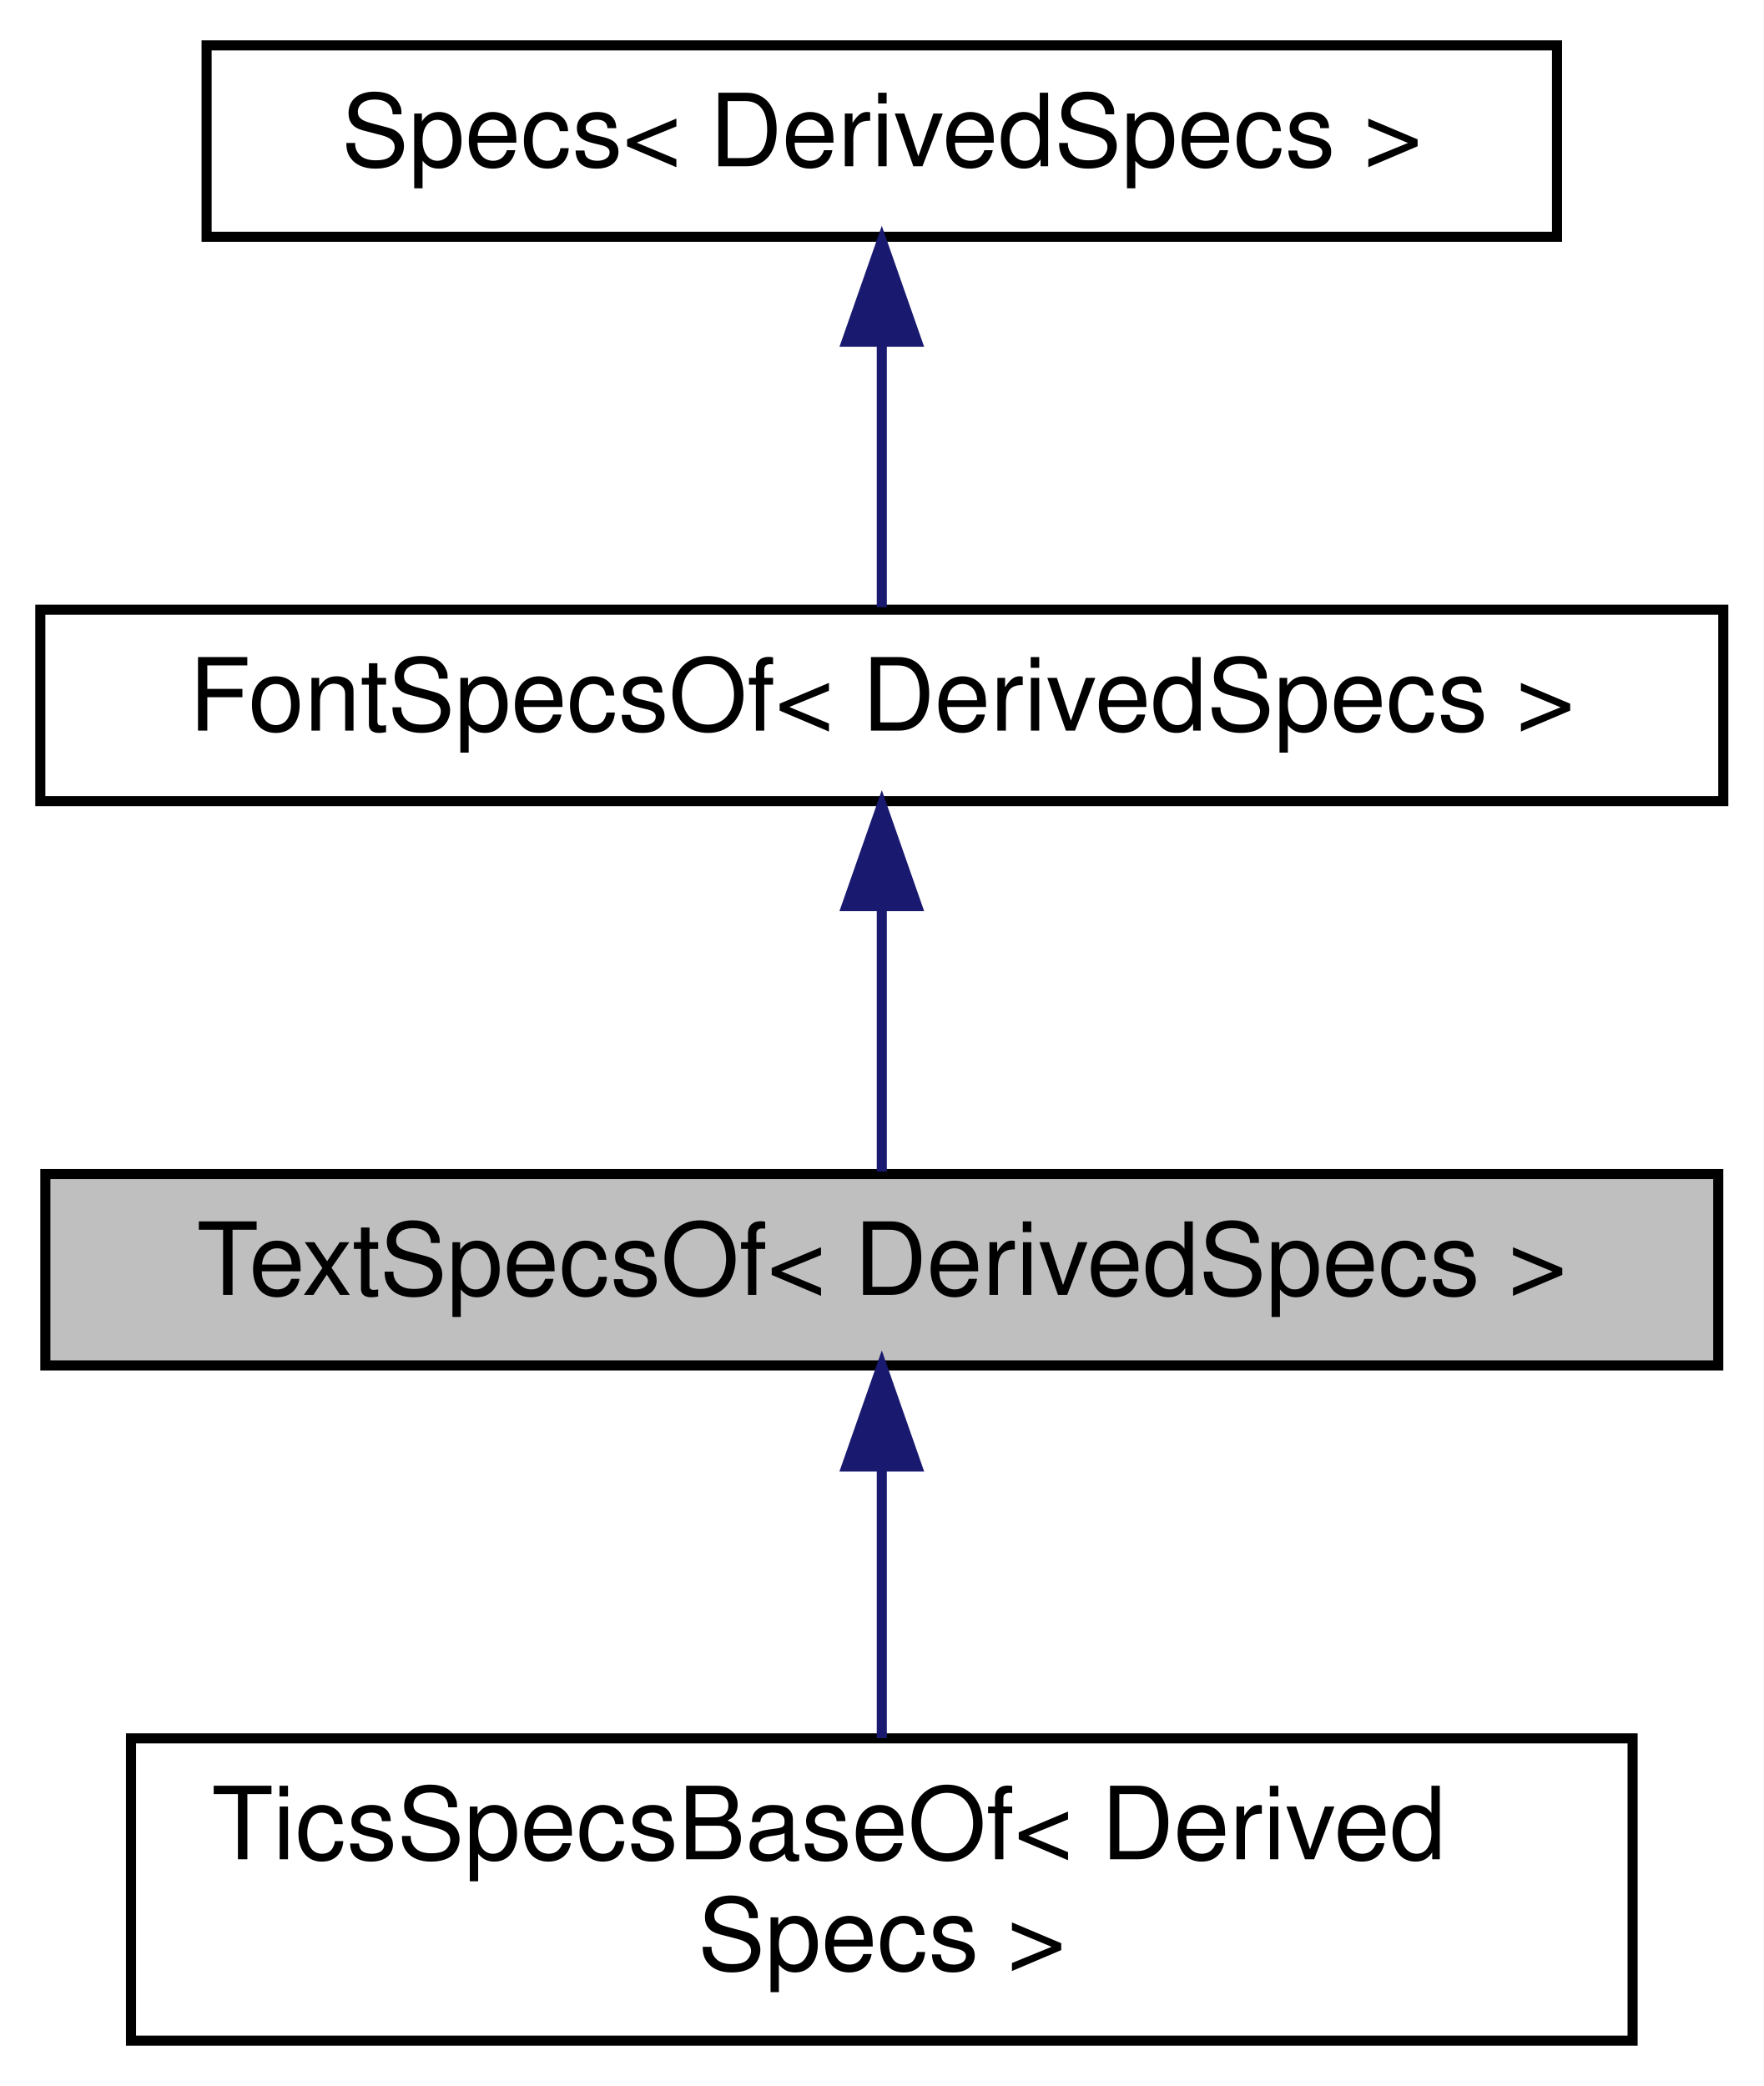
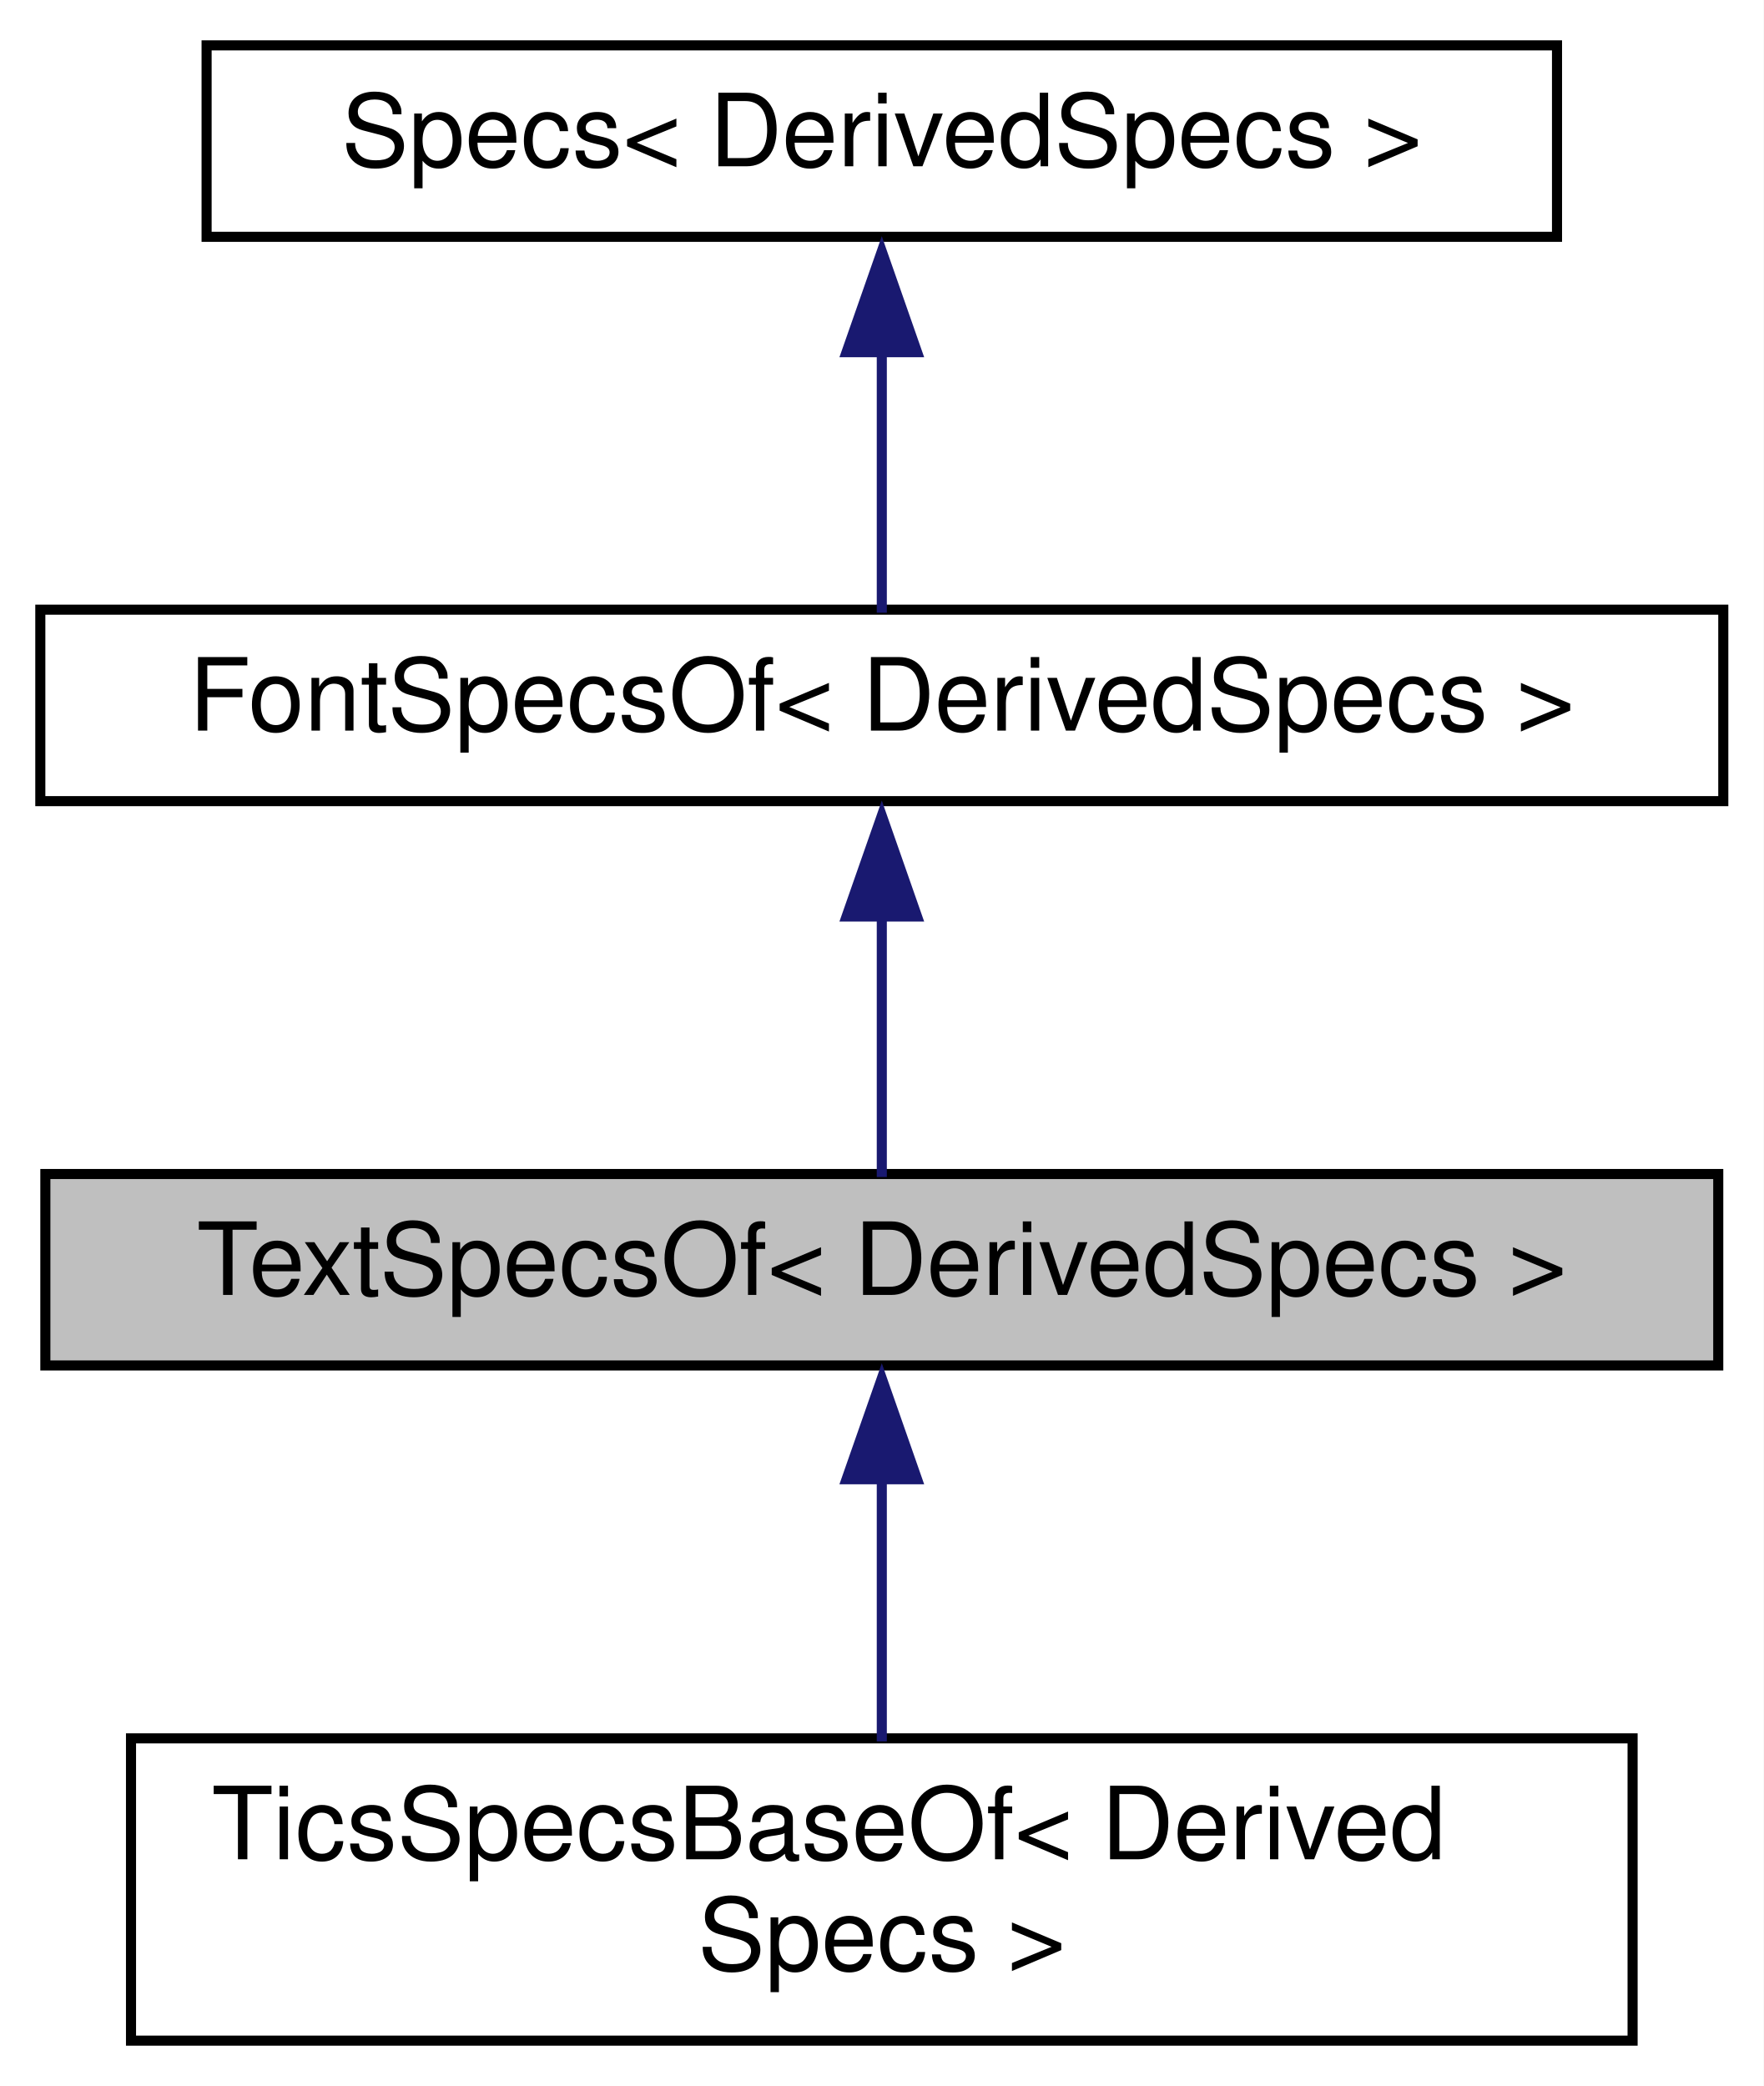
<svg xmlns="http://www.w3.org/2000/svg" xmlns:xlink="http://www.w3.org/1999/xlink" width="175pt" height="207pt" viewBox="0.00 0.00 175.00 207.00">
  <g id="graph0" class="graph" transform="scale(1 1) rotate(0) translate(4 203)">
    <polygon fill="white" stroke="none" points="-4,4 -4,-203 171,-203 171,4 -4,4" />
    <g id="node1" class="node">
      <g id="a_node1">
        <a xlink:title="The class used to attach text options to a type.">
          <polygon fill="#bfbfbf" stroke="black" points="0.5,-67.5 0.5,-86.5 166.5,-86.5 166.5,-67.5 0.5,-67.5" />
          <text text-anchor="middle" x="83.5" y="-74.5" font-family="Helvetica,sans-Serif" font-size="10.00">TextSpecsOf&lt; DerivedSpecs &gt;</text>
        </a>
      </g>
    </g>
    <g id="node4" class="node">
      <g id="a_node4">
        <a xlink:href="classsciplot_1_1TicsSpecsBaseOf.html" target="_top" xlink:title="The class used to attach common tic options to a type that also specifies tic options.">
          <polygon fill="white" stroke="black" points="9,-0.5 9,-30.5 158,-30.5 158,-0.5 9,-0.5" />
          <text text-anchor="start" x="17" y="-18.5" font-family="Helvetica,sans-Serif" font-size="10.00">TicsSpecsBaseOf&lt; Derived</text>
          <text text-anchor="middle" x="83.5" y="-7.5" font-family="Helvetica,sans-Serif" font-size="10.00">Specs &gt;</text>
        </a>
      </g>
    </g>
    <g id="edge3" class="edge">
-       <path fill="none" stroke="midnightblue" d="M83.5,-57.23C83.5,-48.59 83.5,-38.5 83.5,-30.52" />
-       <polygon fill="midnightblue" stroke="midnightblue" points="80,-57.48 83.5,-67.48 87,-57.48 80,-57.48" />
+       <path fill="none" stroke="midnightblue" d="M83.5,-56.46C83.5,-47.86 83.5,-37.98 83.5,-30.19" />
+       <polygon fill="midnightblue" stroke="midnightblue" points="80,-56.21 83.5,-66.21 87,-56.21 80,-56.21" />
    </g>
    <g id="node2" class="node">
      <g id="a_node2">
        <a xlink:href="classsciplot_1_1FontSpecsOf.html" target="_top" xlink:title="The class used to attach font options to a type.">
          <polygon fill="white" stroke="black" points="0,-123.5 0,-142.5 167,-142.5 167,-123.5 0,-123.5" />
          <text text-anchor="middle" x="83.5" y="-130.5" font-family="Helvetica,sans-Serif" font-size="10.00">FontSpecsOf&lt; DerivedSpecs &gt;</text>
        </a>
      </g>
    </g>
    <g id="edge1" class="edge">
-       <path fill="none" stroke="midnightblue" d="M83.5,-112.8C83.5,-103.91 83.5,-93.78 83.5,-86.75" />
-       <polygon fill="midnightblue" stroke="midnightblue" points="80,-113.08 83.5,-123.08 87,-113.08 80,-113.08" />
+       <path fill="none" stroke="midnightblue" d="M83.5,-112.1C83.5,-103.14 83.5,-93.06 83.5,-86.2" />
+       <polygon fill="midnightblue" stroke="midnightblue" points="80,-112.05 83.5,-122.05 87,-112.05 80,-112.05" />
    </g>
    <g id="node3" class="node">
      <g id="a_node3">
        <a xlink:href="classsciplot_1_1Specs.html" target="_top" xlink:title="The base class for other specs classes (e.g., LineSpecsOf, DrawSpecs, BorderSpecs,...">
          <polygon fill="white" stroke="black" points="16.5,-179.5 16.5,-198.5 150.5,-198.5 150.5,-179.5 16.5,-179.5" />
          <text text-anchor="middle" x="83.5" y="-186.5" font-family="Helvetica,sans-Serif" font-size="10.00">Specs&lt; DerivedSpecs &gt;</text>
        </a>
      </g>
    </g>
    <g id="edge2" class="edge">
-       <path fill="none" stroke="midnightblue" d="M83.5,-168.8C83.5,-159.91 83.5,-149.78 83.5,-142.75" />
-       <polygon fill="midnightblue" stroke="midnightblue" points="80,-169.08 83.5,-179.08 87,-169.08 80,-169.08" />
+       <path fill="none" stroke="midnightblue" d="M83.5,-168.1C83.5,-159.14 83.5,-149.06 83.5,-142.2" />
+       <polygon fill="midnightblue" stroke="midnightblue" points="80,-168.05 83.5,-178.05 87,-168.05 80,-168.05" />
    </g>
  </g>
</svg>
